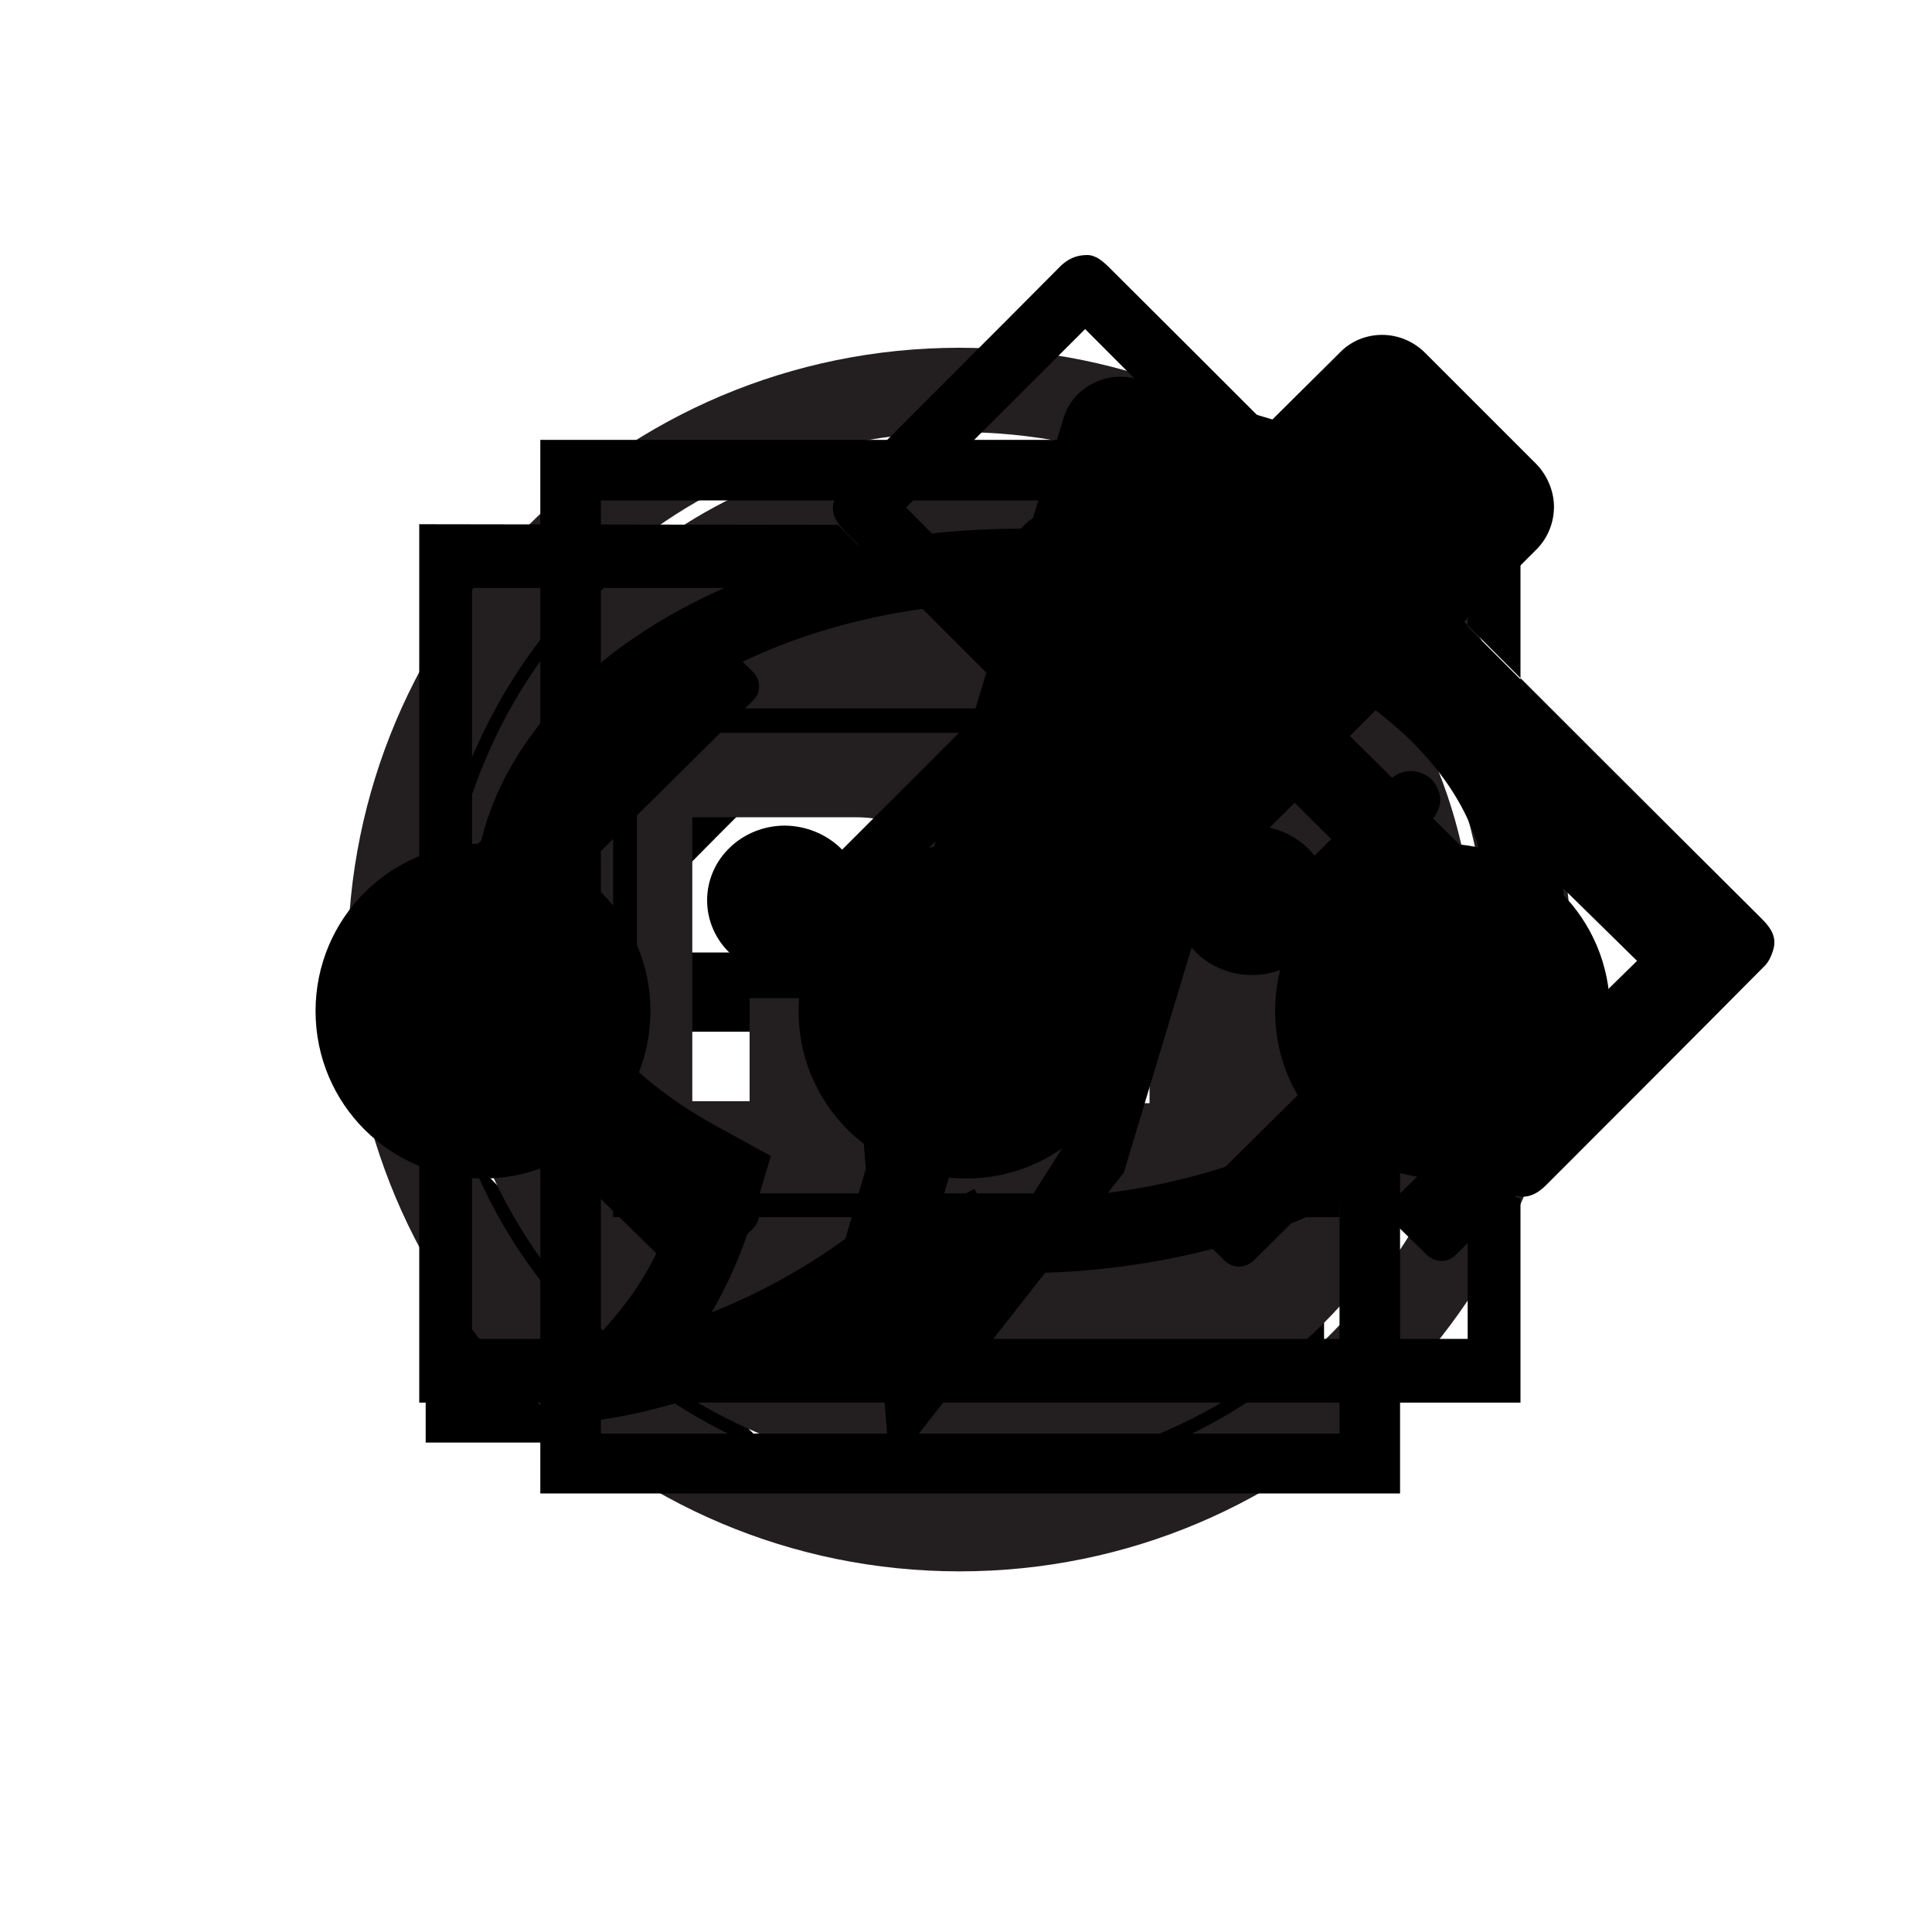
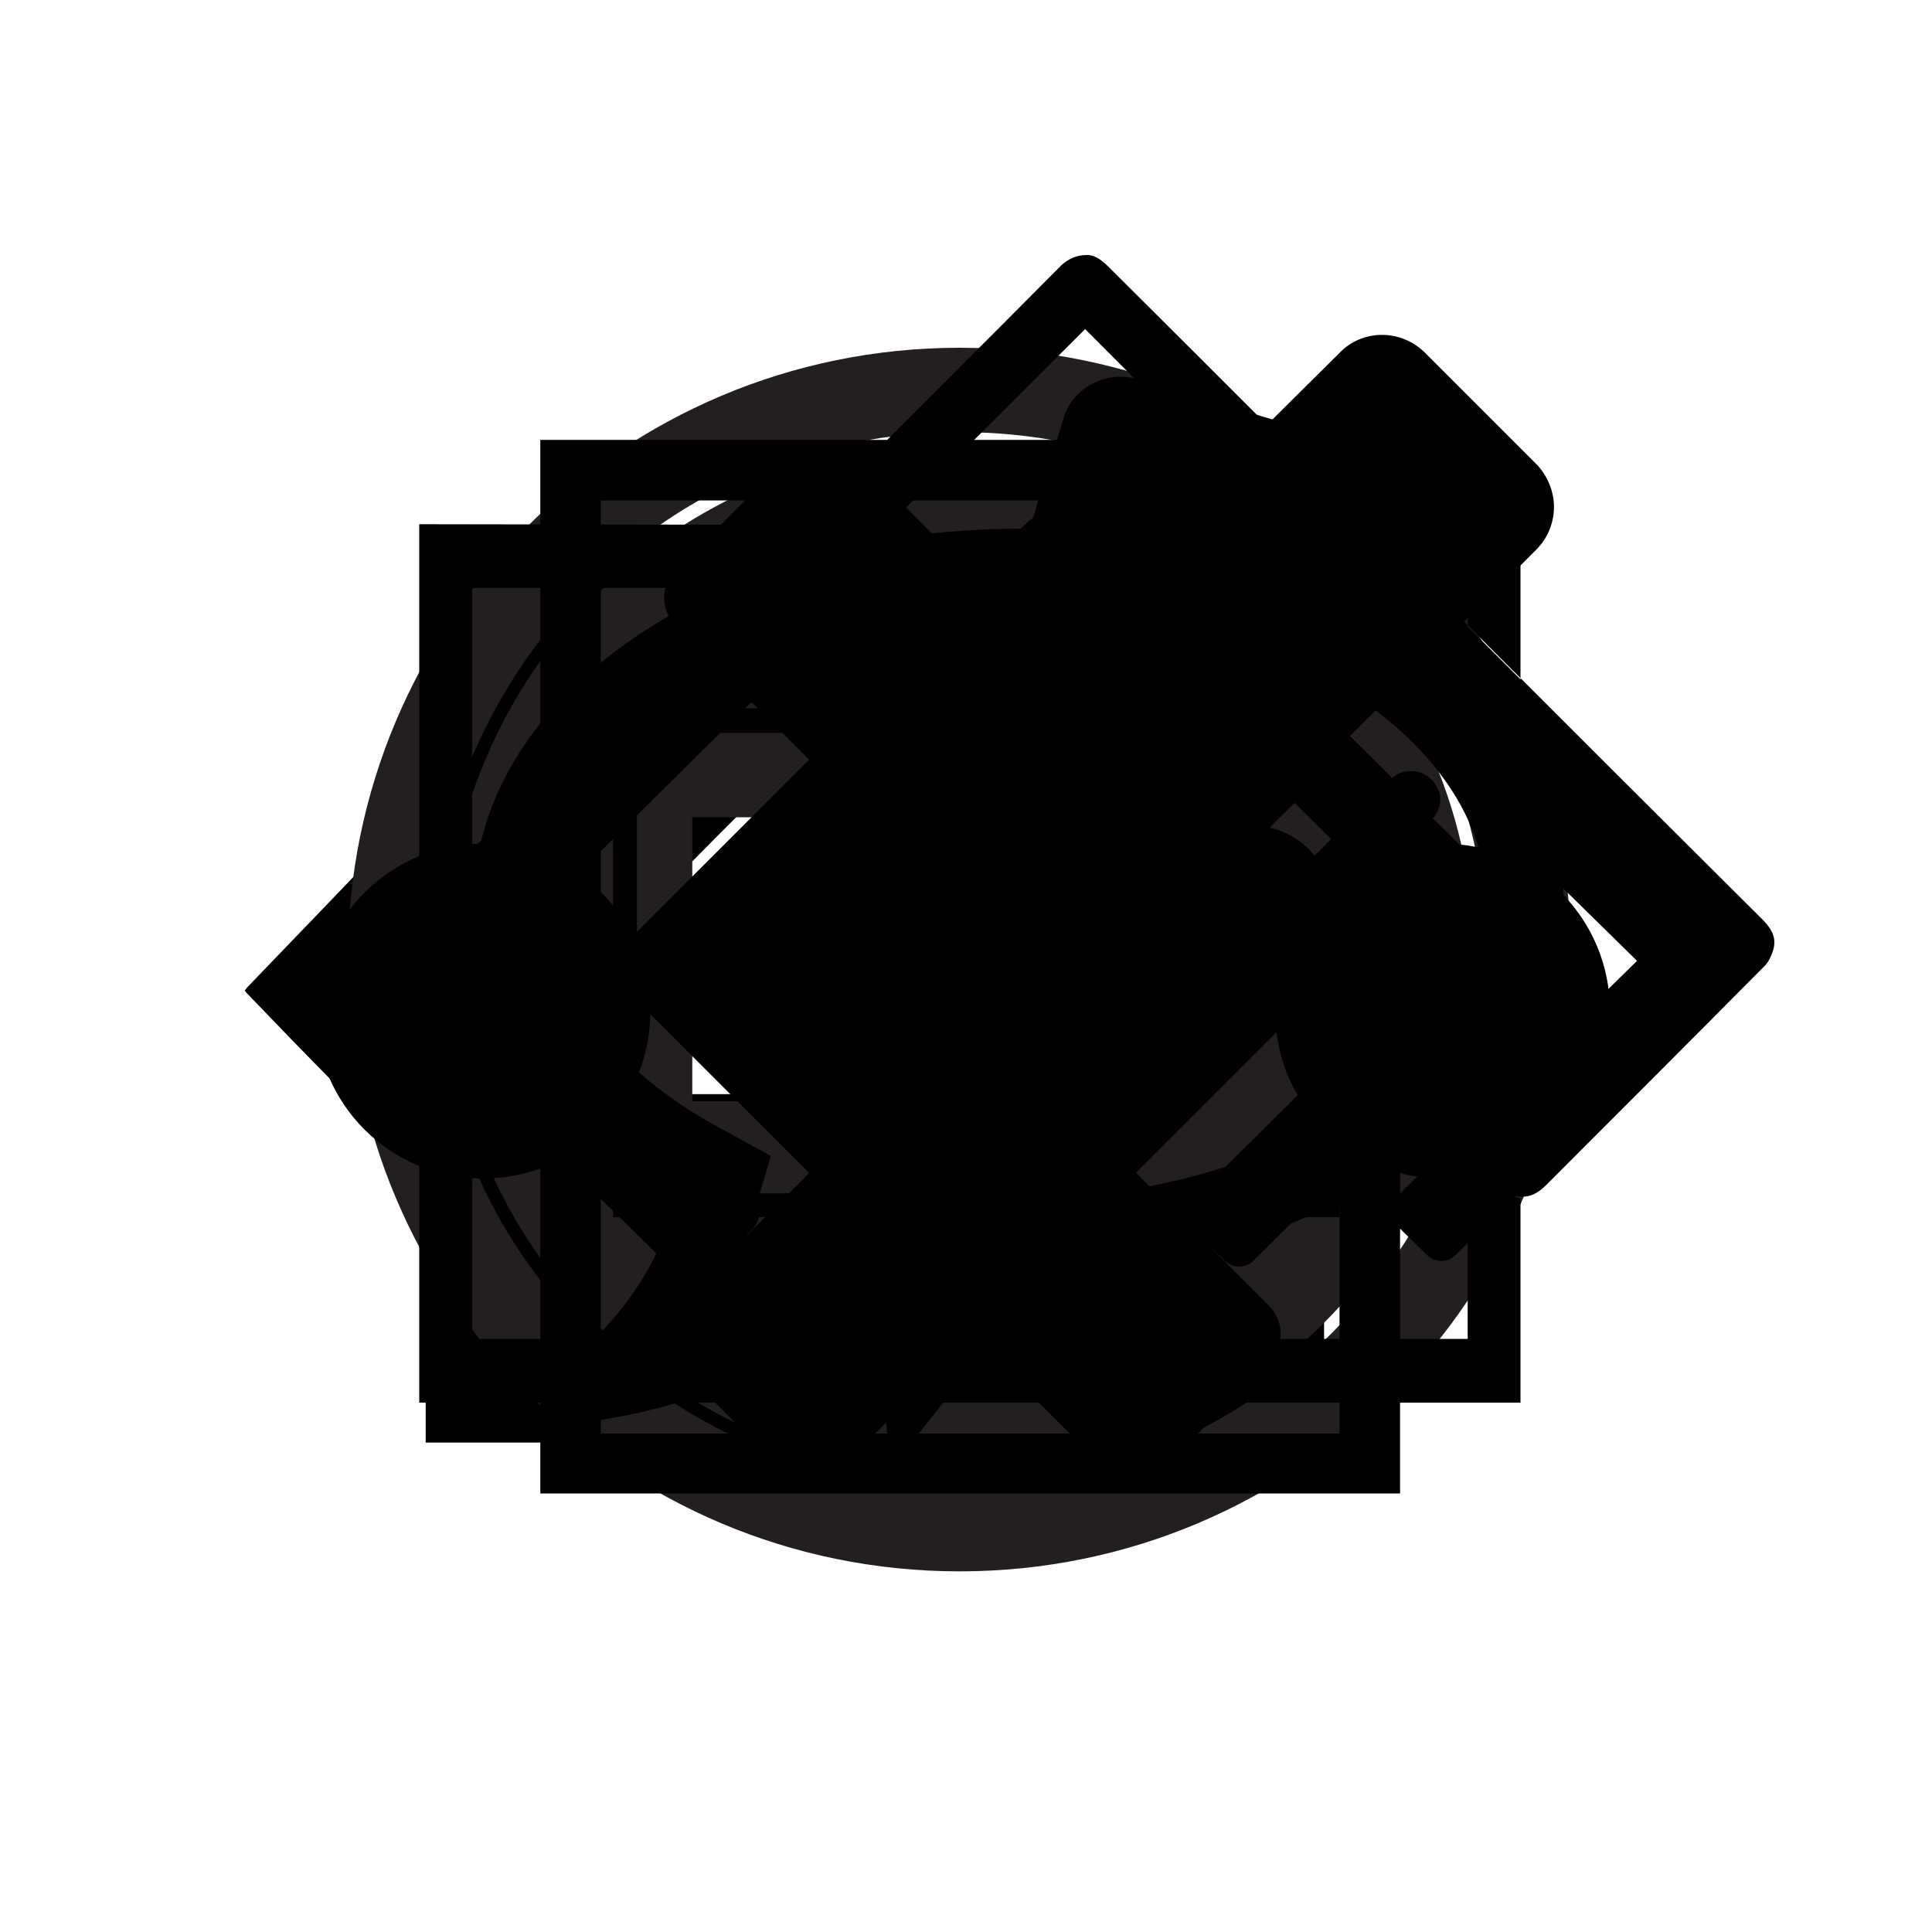
<svg xmlns="http://www.w3.org/2000/svg" version="1.1" id="icons" x="0px" y="0px" viewBox="0 0 300 300" style="enable-background:new 0 0 300 300;" xml:space="preserve">
  <style type="text/css">
- 	.st0{display:none;}
- 	.st1{fill:#231F20;}
+ 	.st0{fill:#231F20;}
</style>
-   <path id="arrow-left" class="st0" d="M55,153.8c0.2-0.2,0.3-0.4,0.5-0.6c18.8-19.5,11.4-11.9,30.2-31.4c1-1.4,1.3-3,0.8-4.8  c-0.5-2.3-2-3.9-4.3-4.5c-2.5-0.7-4.7,0.1-6.5,2c-21.1,21.9-16.1,16.8-37.2,38.7c-0.2,0.2-0.3,0.4-0.5,0.6c0.2,0.3,0.4,0.5,0.6,0.7  c20.8,21.7,18.4,18.3,39.2,40c1.3,1.4,2.7,2.6,4.7,2.9c0.4,0,0.8,0,1.3-0.2c0.1-0.1,0.3-0.2,0.5-0.2c2.4-0.6,4.1-2.1,4.9-4.5  c0.5-1.5,0.4-2.8-0.2-4c-18.9-19.7-14.6-14.3-33.4-34C55.4,154.3,55.2,154.1,55,153.8z M61.7,147.3c-1.9,1.6-3.9,3.5-6.2,5.9  c-0.2,0.2-0.3,0.4-0.5,0.6c0.2,0.3,0.4,0.5,0.6,0.7c1.7,1.7,3.3,3.4,5,5.2h133.8c2.6-0.5,4.4-2.7,4.6-5.5c0.2-3.5-1.7-6.1-4.9-6.7  c-0.8-0.1-1.6-0.1-2.4-0.1H78.2c0,0,0,0,0-0.1L61.7,147.3L61.7,147.3z" />
+   <path id="arrow-left" d="M55,153.8c0.2-0.2,0.3-0.4,0.5-0.6c18.8-19.5,11.4-11.9,30.2-31.4c1-1.4,1.3-3,0.8-4.8  c-0.5-2.3-2-3.9-4.3-4.5c-2.5-0.7-4.7,0.1-6.5,2c-21.1,21.9-16.1,16.8-37.2,38.7c-0.2,0.2-0.3,0.4-0.5,0.6c0.2,0.3,0.4,0.5,0.6,0.7  c20.8,21.7,18.4,18.3,39.2,40c1.3,1.4,2.7,2.6,4.7,2.9c0.4,0,0.8,0,1.3-0.2c0.1-0.1,0.3-0.2,0.5-0.2c2.4-0.6,4.1-2.1,4.9-4.5  c0.5-1.5,0.4-2.8-0.2-4c-18.9-19.7-14.6-14.3-33.4-34C55.4,154.3,55.2,154.1,55,153.8z M61.7,147.3c-1.9,1.6-3.9,3.5-6.2,5.9  c-0.2,0.2-0.3,0.4-0.5,0.6c0.2,0.3,0.4,0.5,0.6,0.7c1.7,1.7,3.3,3.4,5,5.2h133.8c2.6-0.5,4.4-2.7,4.6-5.5c0.2-3.5-1.7-6.1-4.9-6.7  c-0.8-0.1-1.6-0.1-2.4-0.1H78.2c0,0,0,0,0-0.1L61.7,147.3L61.7,147.3z" />
  <path id="arrow-right" d="M214.1,153.8c-0.2,0.2-0.3,0.4-0.5,0.6c-18.8,19.5-11.8,12.8-30.6,32.3c-1,1.4-1.3,3-0.8,4.8  c0.5,2.3,2,3.9,4.3,4.5c2.5,0.7,4.7-0.1,6.5-2c21.1-21.9,16.5-17.7,37.6-39.6c0.2-0.2,0.3-0.4,0.5-0.6c-0.2-0.3-0.4-0.5-0.6-0.7  c-20.8-21.7-16-16.4-36.8-38.1c-1.3-1.4-2.7-2.6-4.7-2.9c-0.4,0-0.8,0-1.3,0.2c-0.1,0.1-0.3,0.2-0.5,0.2c-2.4,0.6-4.1,2.1-4.9,4.5  c-0.5,1.5-0.4,2.8,0.2,4c18.9,19.7,12.2,12.4,31,32.1C213.7,153.3,213.9,153.5,214.1,153.8z M207.4,160.3c1.9-1.6,3.9-3.5,6.2-5.9  c0.2-0.2,0.3-0.4,0.5-0.6c-0.2-0.3-0.4-0.5-0.6-0.7c-1.7-1.7-3.3-3.4-5-5.2H59.3c-2.6,0.5-4.4,2.7-4.6,5.5c-0.2,3.5,1.7,6.1,4.9,6.7  c0.8,0.1,1.6,0.1,2.4,0.1h128.9c0,0,0,0,0,0.1L207.4,160.3L207.4,160.3z" />
  <path id="zoom" d="M205.9,84.4c0,17.2,0,34.4,0,51.8c-6.6-6.7-12.9-13.1-19.1-19.4c-7,7-13.4,13.5-19.5,19.7  c-4.7-4.7-8.6-8.7-12.7-12.7c5.9-5.8,12.4-12.3,19.2-19.1c-7.1-7.1-13.7-13.7-20.4-20.4C170.9,84.4,188.4,84.4,205.9,84.4z   M65.9,84.4c0,17.2,0,34.5,0,51.7c0.4,0.2,0.7,0.3,1.1,0.5c6.3-6.4,12.7-12.9,19.4-19.7c6.5,6.5,12.9,13,18.9,19.1  c4.1-4.2,8.1-8.2,12.7-12.8c-6.3-6-12.8-12.4-19.5-18.8c6.7-6.7,13.3-13.3,19.9-19.9C100.9,84.4,83.4,84.4,65.9,84.4z M118.1,184.2  c-4.1-4.1-8-8-12.5-12.6c-6.6,6.7-13.1,13.4-20.3,20.7c-6.5-6.6-12.8-13.1-19.2-19.6c0,17.1,0,34.2,0,51.3c17.3,0,34.4,0,52.3,0  c-6.9-6.8-13.3-13.1-20.2-20C105,197.3,111.6,190.7,118.1,184.2z M153.9,224.1c17.5,0,34.7,0,51.7,0c0-17.3,0-34.4,0-52.2  c-6.9,6.9-13.2,13.4-19.8,20c-6.8-6.8-13.3-13.4-19.6-19.7c-4.4,4.3-8.4,8.2-12.6,12.4c6.4,6.4,13,12.9,20.1,19.9  C167,211.2,160.6,217.6,153.9,224.1z" />
-   <path id="menu-old" class="st0" d="M76.8,106H223v16.5H76.8V106z M76.8,154.5H223V138H76.8V154.5z M76.8,186.4H223v-16.5H76.8V186.4  z" />
-   <path id="logo" class="st1" d="M137.8,141.1c0,2-0.4,3.6-1.3,4.7c-0.9,1.2-2.2,1.8-4,1.8h-16.2v-13.2h16.3  C136.1,134.4,137.8,136.7,137.8,141.1z M228.9,149c0,10.8-2.1,21.3-6.3,31.1c-4,9.5-9.8,18.1-17.1,25.4  c-7.3,7.3-15.9,13.1-25.4,17.1c-9.9,4.2-20.3,6.3-31.1,6.3s-21.3-2.1-31.1-6.3c-9.5-4-18.1-9.8-25.4-17.1s-13.1-15.9-17.1-25.4  c-4.2-9.9-6.3-20.3-6.3-31.1s2.1-21.3,6.3-31.1c4-9.5,9.8-18.1,17.1-25.4c7.3-7.3,15.9-13.1,25.4-17.1c9.9-4.2,20.3-6.3,31.1-6.3  s21.3,2.1,31.1,6.3c9.5,4,18.1,9.8,25.4,17.1c7.3,7.3,13.1,15.9,17.1,25.4C226.8,127.7,228.9,138.2,228.9,149z M148.1,170.7  l-7.7-18.1c4.3-2.3,6.4-6.4,6.4-12.3c0-4.3-1.2-7.6-3.7-9.9c-2.4-2.3-5.9-3.5-10.3-3.5h-25.3V171h8.9v-16h15.5l6.6,16.1h9.6V170.7z   M195.6,127.2h-44v7.4h17.3v36.7h9.6v-36.7h17.1L195.6,127.2L195.6,127.2z M244,149c0,52.5-42.5,95-95,95s-95-42.5-95-95  s42.5-95,95-95S244,96.5,244,149z M224.5,180.9c4.3-10.1,6.4-20.8,6.4-31.9s-2.2-21.8-6.4-31.9c-4.1-9.8-10-18.5-17.6-26  c-7.5-7.5-16.3-13.4-26-17.6c-10.1-4.3-20.8-6.4-31.9-6.4s-21.8,2.2-31.9,6.4c-9.8,4.1-18.5,10-26,17.6c-7.5,7.5-13.4,16.3-17.6,26  c-4.3,10.1-6.4,20.8-6.4,31.9s2.2,21.8,6.4,31.9c4.1,9.8,10,18.5,17.6,26c7.5,7.5,16.3,13.4,26,17.6c10.1,4.3,20.8,6.4,31.9,6.4  s21.8-2.2,31.9-6.4c9.8-4.1,18.5-10,26-17.6S220.4,190.6,224.5,180.9z" />
+   <path id="menu-old" d="M76.8,106H223v16.5H76.8V106z M76.8,154.5H223V138H76.8V154.5z M76.8,186.4H223v-16.5H76.8V186.4z" />
+   <path id="logo" class="st0" d="M137.8,141.1c0,2-0.4,3.6-1.3,4.7c-0.9,1.2-2.2,1.8-4,1.8h-16.2v-13.2h16.3  C136.1,134.4,137.8,136.7,137.8,141.1z M228.9,149c0,10.8-2.1,21.3-6.3,31.1c-4,9.5-9.8,18.1-17.1,25.4  c-7.3,7.3-15.9,13.1-25.4,17.1c-9.9,4.2-20.3,6.3-31.1,6.3s-21.3-2.1-31.1-6.3c-9.5-4-18.1-9.8-25.4-17.1s-13.1-15.9-17.1-25.4  c-4.2-9.9-6.3-20.3-6.3-31.1s2.1-21.3,6.3-31.1c4-9.5,9.8-18.1,17.1-25.4c7.3-7.3,15.9-13.1,25.4-17.1c9.9-4.2,20.3-6.3,31.1-6.3  s21.3,2.1,31.1,6.3c9.5,4,18.1,9.8,25.4,17.1c7.3,7.3,13.1,15.9,17.1,25.4C226.8,127.7,228.9,138.2,228.9,149z M148.1,170.7  l-7.7-18.1c4.3-2.3,6.4-6.4,6.4-12.3c0-4.3-1.2-7.6-3.7-9.9c-2.4-2.3-5.9-3.5-10.3-3.5h-25.3V171h8.9v-16h15.5l6.6,16.1h9.6V170.7z   M195.6,127.2h-44v7.4h17.3v36.7h9.6v-36.7h17.1L195.6,127.2L195.6,127.2z M244,149c0,52.5-42.5,95-95,95s-95-42.5-95-95  s42.5-95,95-95S244,96.5,244,149z M224.5,180.9c4.3-10.1,6.4-20.8,6.4-31.9s-2.2-21.8-6.4-31.9c-4.1-9.8-10-18.5-17.6-26  c-7.5-7.5-16.3-13.4-26-17.6c-10.1-4.3-20.8-6.4-31.9-6.4s-21.8,2.2-31.9,6.4c-9.8,4.1-18.5,10-26,17.6c-7.5,7.5-13.4,16.3-17.6,26  c-4.3,10.1-6.4,20.8-6.4,31.9s2.2,21.8,6.4,31.9c4.1,9.8,10,18.5,17.6,26c7.5,7.5,16.3,13.4,26,17.6c10.1,4.3,20.8,6.4,31.9,6.4  s21.8-2.2,31.9-6.4c9.8-4.1,18.5-10,26-17.6S220.4,190.6,224.5,180.9z" />
  <path id="menu" d="M101,157c0,14.4-11.6,26-26,26s-26-11.6-26-26s11.6-26,26-26S101,142.6,101,157z M150,131c-14.4,0-26,11.6-26,26  s11.6,26,26,26s26-11.6,26-26S164.4,131,150,131z M224,131c-14.4,0-26,11.6-26,26s11.6,26,26,26s26-11.6,26-26S238.4,131,224,131z" />
  <g id="research">
-     <path d="M242.8,139.8c0,32-37.9,57.9-84.6,57.9c-4.6,0-9.3-0.3-13.7-0.7c-12.4,10.5-27.1,17.9-43.4,21.9c-3.4,0.9-7.1,1.5-10.8,2   h-0.5c-1.9,0-3.6-1.4-4.1-3.4v-0.1c-0.5-2.3,1.1-3.6,2.6-5.2c5.9-6.4,12.7-11.8,17.2-26.9c-19.5-10.6-31.9-26.9-31.9-45.3   c0-31.9,37.9-57.9,84.6-57.9S242.8,107.9,242.8,139.8L242.8,139.8z M158.2,93.5c-39.3,0-72.5,21.2-72.5,46.3   c0,13.5,9.4,26.3,25.8,35.2l8.2,4.5l-2.6,8.7c-1.8,6.4-4.2,11.4-6.6,15.6c9.5-3.8,18.2-9,26-15.5l4.1-3.4l5.4,0.5   c4.1,0.5,8.2,0.7,12.3,0.7c39.3,0,72.5-21.2,72.5-46.3C230.7,114.7,197.5,93.5,158.2,93.5z M206.5,139.8c0,6.4-5.4,11.6-12.1,11.6   c-6.7,0-12.1-5.2-12.1-11.6c0-6.4,5.4-11.6,12.1-11.6C201.2,128.3,206.5,133.4,206.5,139.8z M170.3,139.8c0,6.4-5.4,11.6-12.1,11.6   s-12.1-5.2-12.1-11.6c0-6.4,5.4-11.6,12.1-11.6S170.3,133.4,170.3,139.8z M134,139.8c0,6.4-5.4,11.6-12.1,11.6   c-6.7,0-12.1-5.2-12.1-11.6c0-6.4,5.4-11.6,12.1-11.6C128.6,128.3,134,133.4,134,139.8z" />
+     <path d="M242.8,139.8c0,32-37.9,57.9-84.6,57.9c-4.6,0-9.3-0.3-13.7-0.7c-12.4,10.5-27.1,17.9-43.4,21.9c-3.4,0.9-7.1,1.5-10.8,2   h-0.5c-1.9,0-3.6-1.4-4.1-3.4v-0.1c-0.5-2.3,1.1-3.6,2.6-5.2c5.9-6.4,12.7-11.8,17.2-26.9C86,174.7,73.6,158.4,73.6,140   c0-31.9,37.9-57.9,84.6-57.9S242.8,107.9,242.8,139.8L242.8,139.8z M158.2,93.5c-39.3,0-72.5,21.2-72.5,46.3   c0,13.5,9.4,26.3,25.8,35.2l8.2,4.5l-2.6,8.7c-1.8,6.4-4.2,11.4-6.6,15.6c9.5-3.8,18.2-9,26-15.5l4.1-3.4l5.4,0.5   c4.1,0.5,8.2,0.7,12.3,0.7c39.3,0,72.5-21.2,72.5-46.3C230.7,114.7,197.5,93.5,158.2,93.5z M206.5,139.8c0,6.4-5.4,11.6-12.1,11.6   c-6.7,0-12.1-5.2-12.1-11.6c0-6.4,5.4-11.6,12.1-11.6C201.2,128.3,206.5,133.4,206.5,139.8z M170.3,139.8c0,6.4-5.4,11.6-12.1,11.6   s-12.1-5.2-12.1-11.6c0-6.4,5.4-11.6,12.1-11.6S170.3,133.4,170.3,139.8z M134,139.8c0,6.4-5.4,11.6-12.1,11.6   c-6.7,0-12.1-5.2-12.1-11.6c0-6.4,5.4-11.6,12.1-11.6C128.6,128.3,134,133.4,134,139.8z" />
  </g>
  <g id="codesign">
    <path d="M205.3,70.4c1.2,2.2,1.4,4.8,0.7,7l-4.9,16.4l-41-12.4l5-16.3c0.6-2.3,2.3-4.4,4.5-5.5c2.2-1.2,4.8-1.4,7.1-0.7l23.1,6.9   C202.1,66.5,204.2,68.2,205.3,70.4z M158.2,87.7l41,12.4l-24.7,82l-36.3,46.2l-4.7-58.6L158.2,87.7z M168.3,98.2   c-0.4-0.8-1.3-1.1-2.2-0.7c-0.4,0.2-0.7,0.5-0.9,1L149.1,152c-0.1,0.5-0.1,0.9,0.1,1.3c0.4,0.8,1.3,1.1,2.2,0.7   c0.4-0.2,0.7-0.5,0.9-1l16.1-53.4C168.6,99,168.5,98.6,168.3,98.2z M169.4,166.7l-23.2-7l-2.7,9l-0.4,20.3l8.2-4.4l4.4,8.2   l10.9-17.1L169.4,166.7z M270.4,151.3L226,194.9c-1.2,1.2-3.1,1.2-4.4,0l-4.8-4.7c-1.2-1.2-1.2-3.1,0-4.3l37.4-36.7l-37.4-36.7   c-1.2-1.2-1.2-3.1,0-4.3l4.8-4.7c1.2-1.2,3.1-1.2,4.4,0l44.4,43.5C271.6,148.2,271.6,150.1,270.4,151.3L270.4,151.3z M111.4,190.2   l-4.8,4.7c-1.2,1.2-3.1,1.2-4.4,0l-44.4-43.5c-1.2-1.2-1.2-3.1,0-4.3l44.4-43.5c1.2-1.2,3.1-1.2,4.4,0l4.8,4.7   c1.2,1.2,1.2,3.1,0,4.3L74,149.2l37.4,36.7C112.6,187.1,112.6,189,111.4,190.2L111.4,190.2z" />
  </g>
  <g id="code">
    <path d="M241,149.8l-46.3,45.9c-1.3,1.3-3.3,1.3-4.6,0l-5-4.9c-1.3-1.3-1.3-3.3,0-4.5l39.1-38.7l-39.1-38.7c-1.3-1.3-1.3-3.3,0-4.5   l5-4.9c1.3-1.3,3.3-1.3,4.6,0l46.3,45.9C242.3,146.6,242.3,148.5,241,149.8L241,149.8z M175.7,85.7l-37.1,127.1   c-0.5,1.7-2.3,2.7-3.9,2.2l-6.2-1.7c-1.7-0.5-2.7-2.3-2.2-3.9l37.1-127.1c0.5-1.7,2.3-2.7,3.9-2.2l6.2,1.7   C175.2,82.3,176.2,84,175.7,85.7z M116.9,190.8l-5,4.9c-1.3,1.3-3.3,1.3-4.6,0L61,149.8c-1.3-1.3-1.3-3.3,0-4.5l46.3-45.9   c1.3-1.3,3.3-1.3,4.6,0l5,4.9c1.3,1.3,1.3,3.3,0,4.5l-39.1,38.7l39.1,38.7C118.2,187.5,118.2,189.5,116.9,190.8L116.9,190.8z" />
  </g>
-   <path id="design" d="M241.3,78.7c0,2.5-1,4.9-2.7,6.6l-12.2,12.2l-30.6-30.6L208,54.8c1.7-1.8,4.1-2.8,6.6-2.8c2.5,0,4.9,1,6.7,2.8  L238.5,72C240.2,73.7,241.3,76.2,241.3,78.7z M191.1,71.6l30.6,30.6l-61.1,61.1H130v-30.6L191.1,71.6z M195.1,85.7  c0-1-0.7-1.6-1.6-1.6c-0.4,0-0.9,0.1-1.3,0.5l-39.8,39.8c-0.4,0.4-0.5,0.8-0.5,1.3c0,1,0.7,1.6,1.6,1.6c0.4,0,0.9-0.1,1.3-0.5  L194.5,87C194.9,86.6,195.1,86.2,195.1,85.7z M156.6,153.9l6.7-6.7l-17.3-17.3l-6.7,6.7v7.9h9.4v9.4H156.6z M217.4,127.6H208v95  H93.3V77.7h76.2v-9.4H83.9v163.6h133.5V127.6z" />
+   <path id="design" d="M241.3,78.7c0,2.5-1,4.9-2.7,6.6l-12.2,12.2l-30.6-30.6L208,54.8c1.7-1.8,4.1-2.8,6.6-2.8s4.9,1,6.7,2.8  L238.5,72C240.2,73.7,241.3,76.2,241.3,78.7z M191.1,71.6l30.6,30.6l-61.1,61.1H130v-30.6L191.1,71.6z M195.1,85.7  c0-1-0.7-1.6-1.6-1.6c-0.4,0-0.9,0.1-1.3,0.5l-39.8,39.8c-0.4,0.4-0.5,0.8-0.5,1.3c0,1,0.7,1.6,1.6,1.6c0.4,0,0.9-0.1,1.3-0.5  L194.5,87C194.9,86.6,195.1,86.2,195.1,85.7z M156.6,153.9l6.7-6.7L146,129.9l-6.7,6.7v7.9h9.4v9.4L156.6,153.9L156.6,153.9z   M217.4,127.6H208v95H93.3V77.7h76.2v-9.4H83.9v163.6h133.5V127.6z" />
  <path id="plan" d="M168.8,39.6c1.4,0,2.5,1,3.6,2.1c17,16.9,33.9,33.9,50.9,50.8c16.7,16.7,33.4,33.4,50.2,50.1  c1.3,1.3,2.4,2.7,1.9,4.7c-0.3,1.1-0.8,2.2-1.6,2.9c-11.2,11.3-22.5,22.6-33.8,33.9c-2.4,2.4-5,2.3-7.5-0.3  c-8.1-8.1-16.3-16.3-24.4-24.4c-25.6-25.6-51.1-51.1-76.7-76.7c-1.4-1.4-2.5-2.9-1.9-4.9c0.3-1,0.9-2.1,1.6-2.8  c11.2-11.3,22.5-22.5,33.7-33.8C165.8,40.3,167,39.6,168.8,39.6z M264.2,146.9c-32-32-64-64-95.7-95.8c-9.3,9.3-18.6,18.6-27.8,27.7  c3.4,3.4,6.9,7,10.5,10.6c2.5-2.5,5.2-5.2,7.8-7.8c1.1-1.1,2.3-1.9,3.9-1.8c1.8,0.1,3.2,1,4,2.6c0.9,2,0.3,3.8-1.2,5.4  c-2.4,2.4-4.9,4.9-7.3,7.3c-0.3,0.3-0.6,0.7-0.8,0.8c1.9,1.9,3.7,3.7,5.5,5.6c0.3-0.3,0.7-0.7,1.1-1c4.9-4.8,9.7-9.7,14.6-14.5  c0.4-0.4,0.7-0.8,1.2-1.1c1.4-1.1,3-1.3,4.6-0.7c1.6,0.7,2.6,1.9,2.8,3.7c0.2,1.8-0.7,3.1-1.9,4.3c-4.9,4.9-9.8,9.8-14.8,14.7  c-0.4,0.4-0.7,0.7-1,1.1c1.9,1.9,3.7,3.7,5.5,5.5c0.3-0.3,0.7-0.6,1.1-1c2.4-2.4,4.7-4.8,7.1-7.1c1.7-1.6,3.8-2.1,5.5-1.2  c3,1.6,3.5,5,1,7.5c-2.3,2.4-4.7,4.7-7,7c-0.4,0.4-1.1,0.6-1.4,0.8c2.2,2.2,4,4,6,6c0.4-0.4,0.8-1,1.3-1.5c2.3-2.3,4.5-4.6,6.8-6.8  c1.4-1.4,3.1-1.8,4.9-1.2c1.7,0.6,2.7,1.9,3,3.7c0.2,1.8-0.6,3.1-1.8,4.3c-2.7,2.7-5.4,5.3-7.8,7.8c1.9,1.9,3.7,3.8,5.8,5.8  c0.2-0.3,0.5-0.8,0.9-1.2c4.8-4.8,9.6-9.6,14.4-14.5c0.4-0.4,0.9-0.9,1.4-1.3c1.9-1.4,4.7-1.1,6.2,0.8c1.6,2.1,1.4,4.3-0.8,6.5  c-4.9,5-9.9,9.9-14.8,14.9c-0.4,0.4-0.7,0.8-0.9,1c1.9,1.9,3.7,3.7,5.6,5.6c2.6-2.6,5.2-5.3,7.9-7.9c0.9-0.9,2.2-1.5,3.5-1.7  c1.7-0.3,3.6,0.9,4.3,2.5c0.8,2.1,0.3,3.9-1.2,5.4c-2.4,2.5-4.9,4.9-7.3,7.3c-0.3,0.3-0.6,0.7-0.8,0.9c1.9,1.9,3.7,3.7,5.5,5.5  c0.3-0.3,0.7-0.6,1.1-1c2.6-2.5,5.1-5.1,7.7-7.6c1.5-1.4,3.7-1.5,5.4-0.4c1.6,1,2.4,2.9,1.8,4.8c-0.3,1-1,2-1.7,2.7  c-2.6,2.7-5.3,5.3-7.8,7.8c2.3,2.3,4.5,4.6,6.7,6.7C245.6,165.4,255,156,264.2,146.9z M204.2,155.7v29.6H98.9v-71.5h63.5l-3.8-3.8  H95.2v79H208v-29.6L204.2,155.7z M221.9,91.3h6v6l8.2,8.2V81.4H212L221.9,91.3z M227.9,179.4v28.5H73.3V91.3h66.6l-9.8-9.8l-65-0.1  v136.4h171v-31.7l-2.2-0.7L227.9,179.4z" />
+   <path id="chevron-right" d="M204,154.5l-73.7,73.7c-2.5,2.5-6.5,2.5-8.9,0L105,211.7c-2.5-2.5-2.5-6.5,0-8.9l52.7-52.7L105,97.3  c-2.5-2.5-2.5-6.5,0-8.9l16.5-16.5c2.5-2.5,6.5-2.5,8.9,0l73.7,73.7C206.5,148,206.5,152,204,154.5z" />
+   <path id="chevron-left" d="M197,97.3L144.3,150l52.7,52.7c2.5,2.5,2.5,6.5,0,8.9l-16.5,16.5c-2.5,2.5-6.5,2.5-8.9,0L98,154.5  c-2.5-2.5-2.5-6.5,0-8.9l73.7-73.7c2.5-2.5,6.5-2.5,8.9,0L197,88.3C199.5,90.8,199.5,94.8,197,97.3z" />
</svg>
